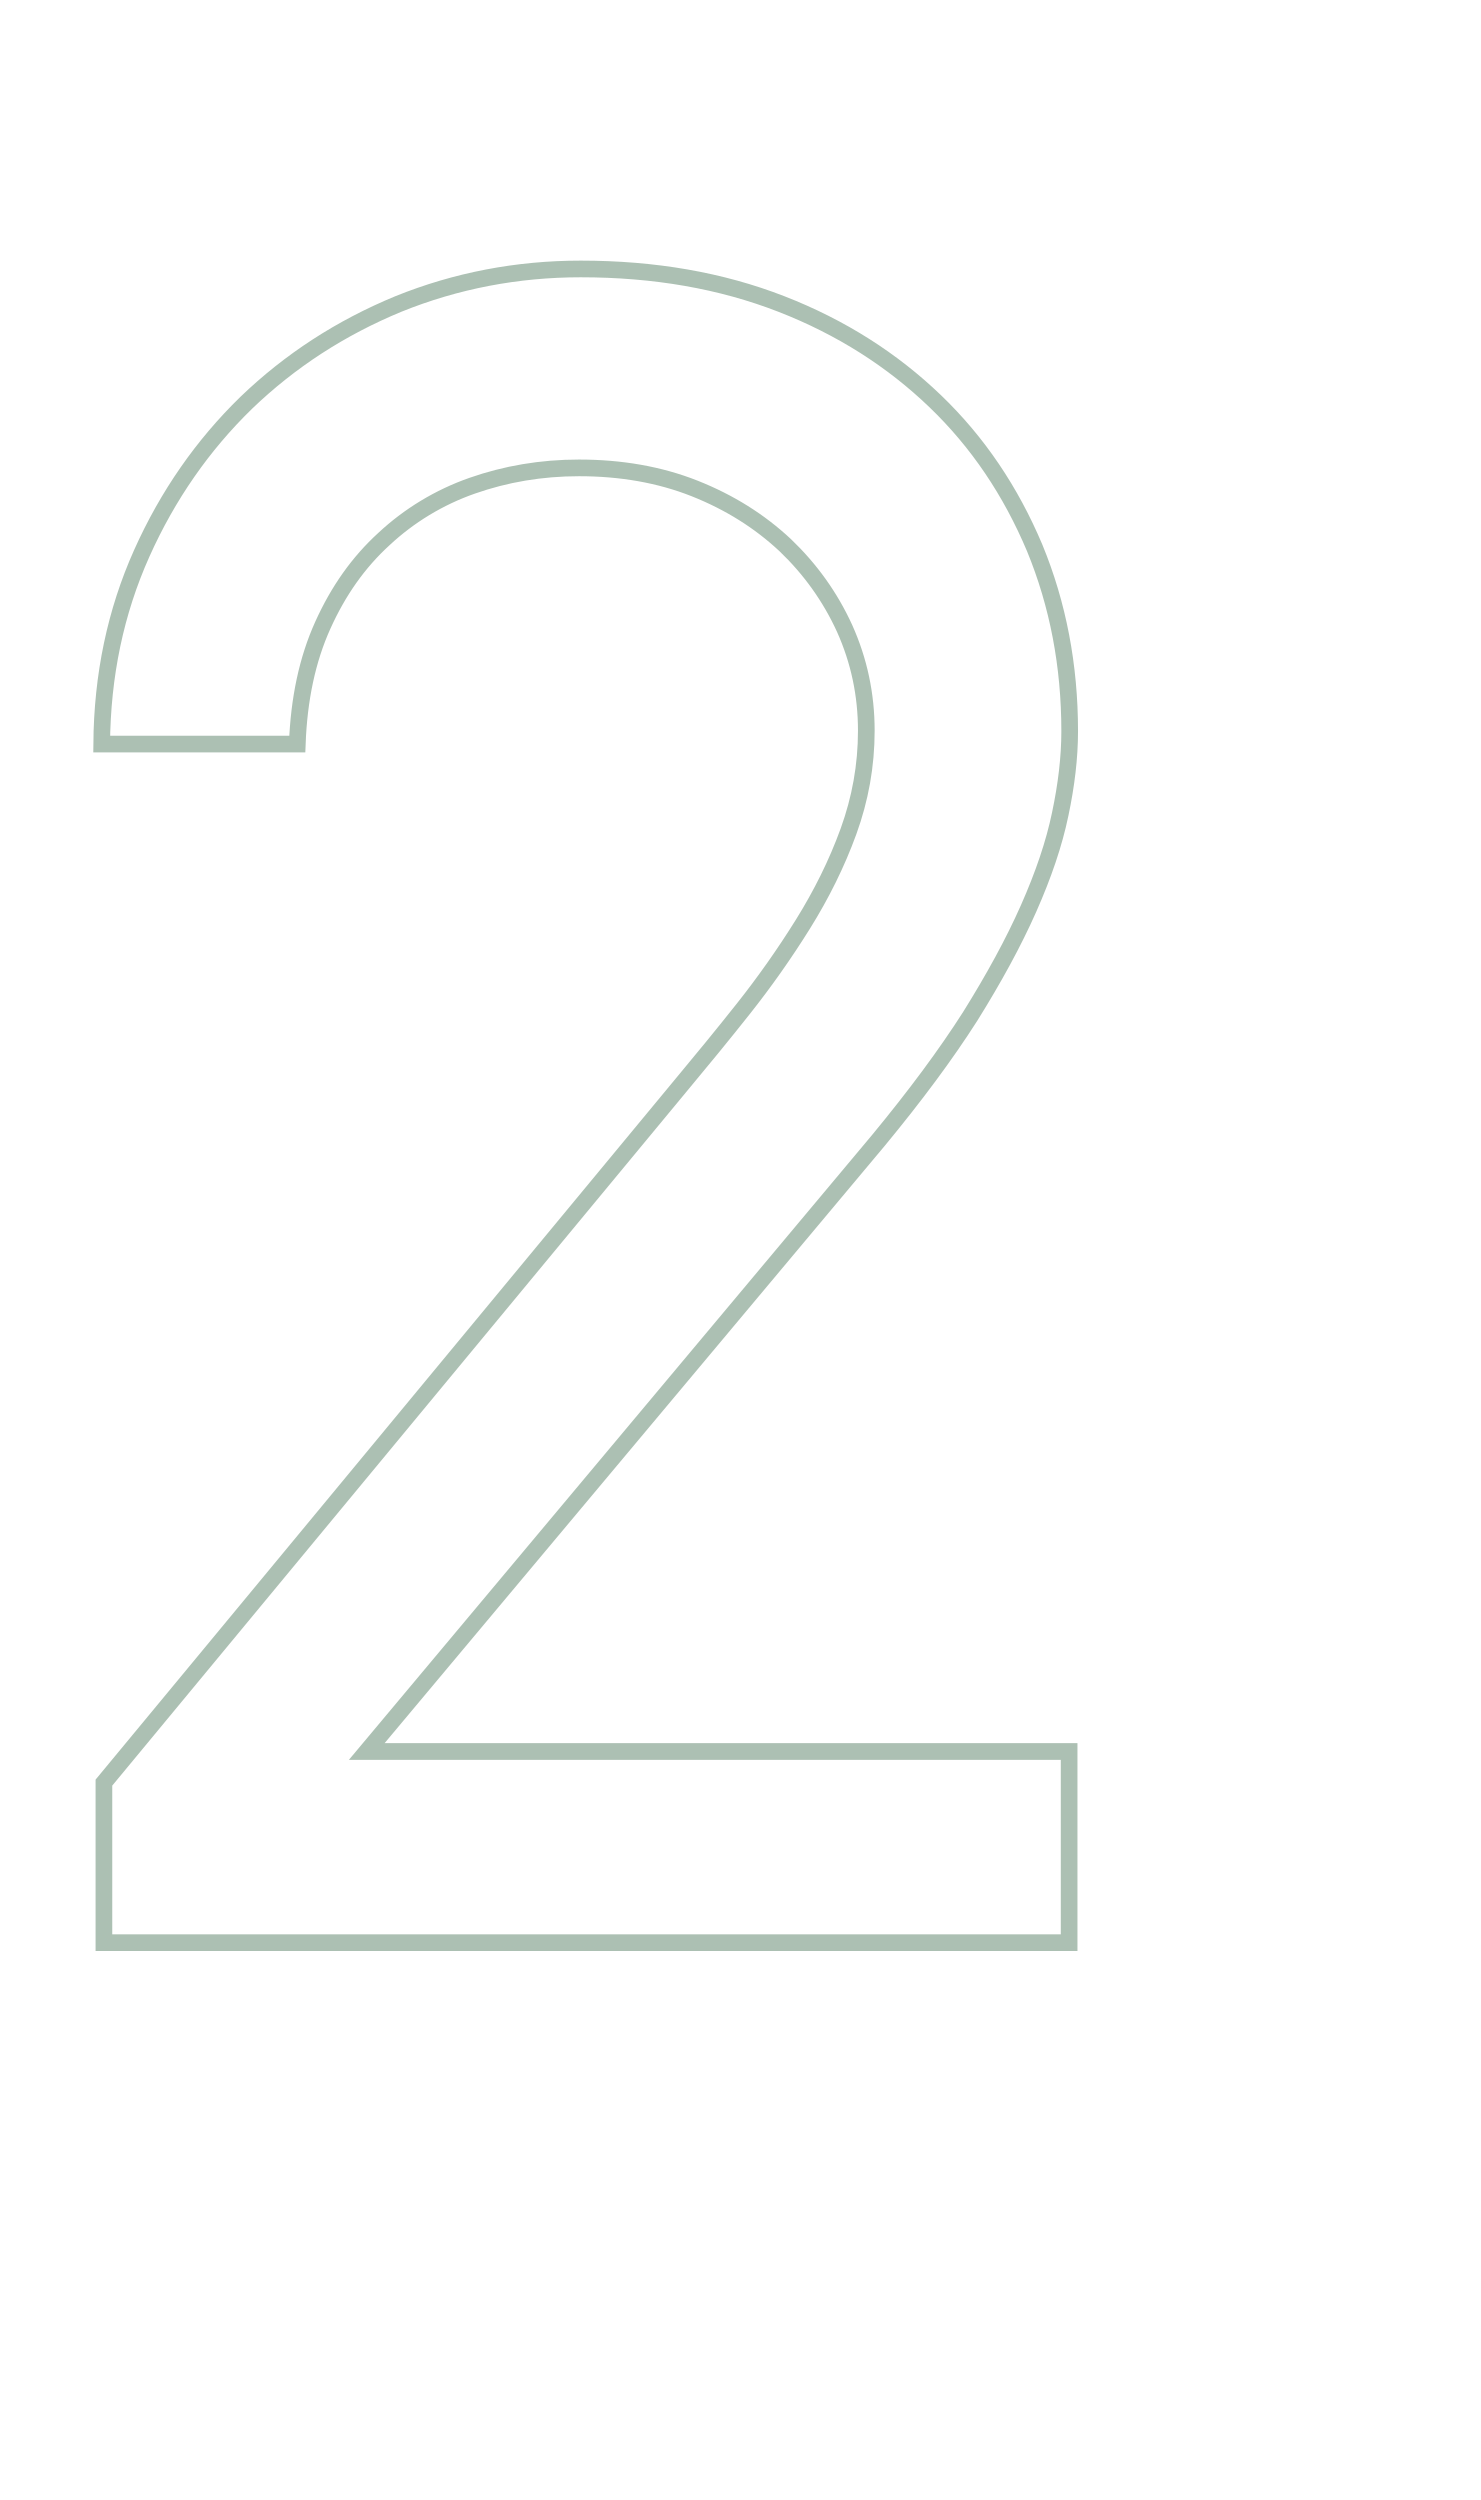
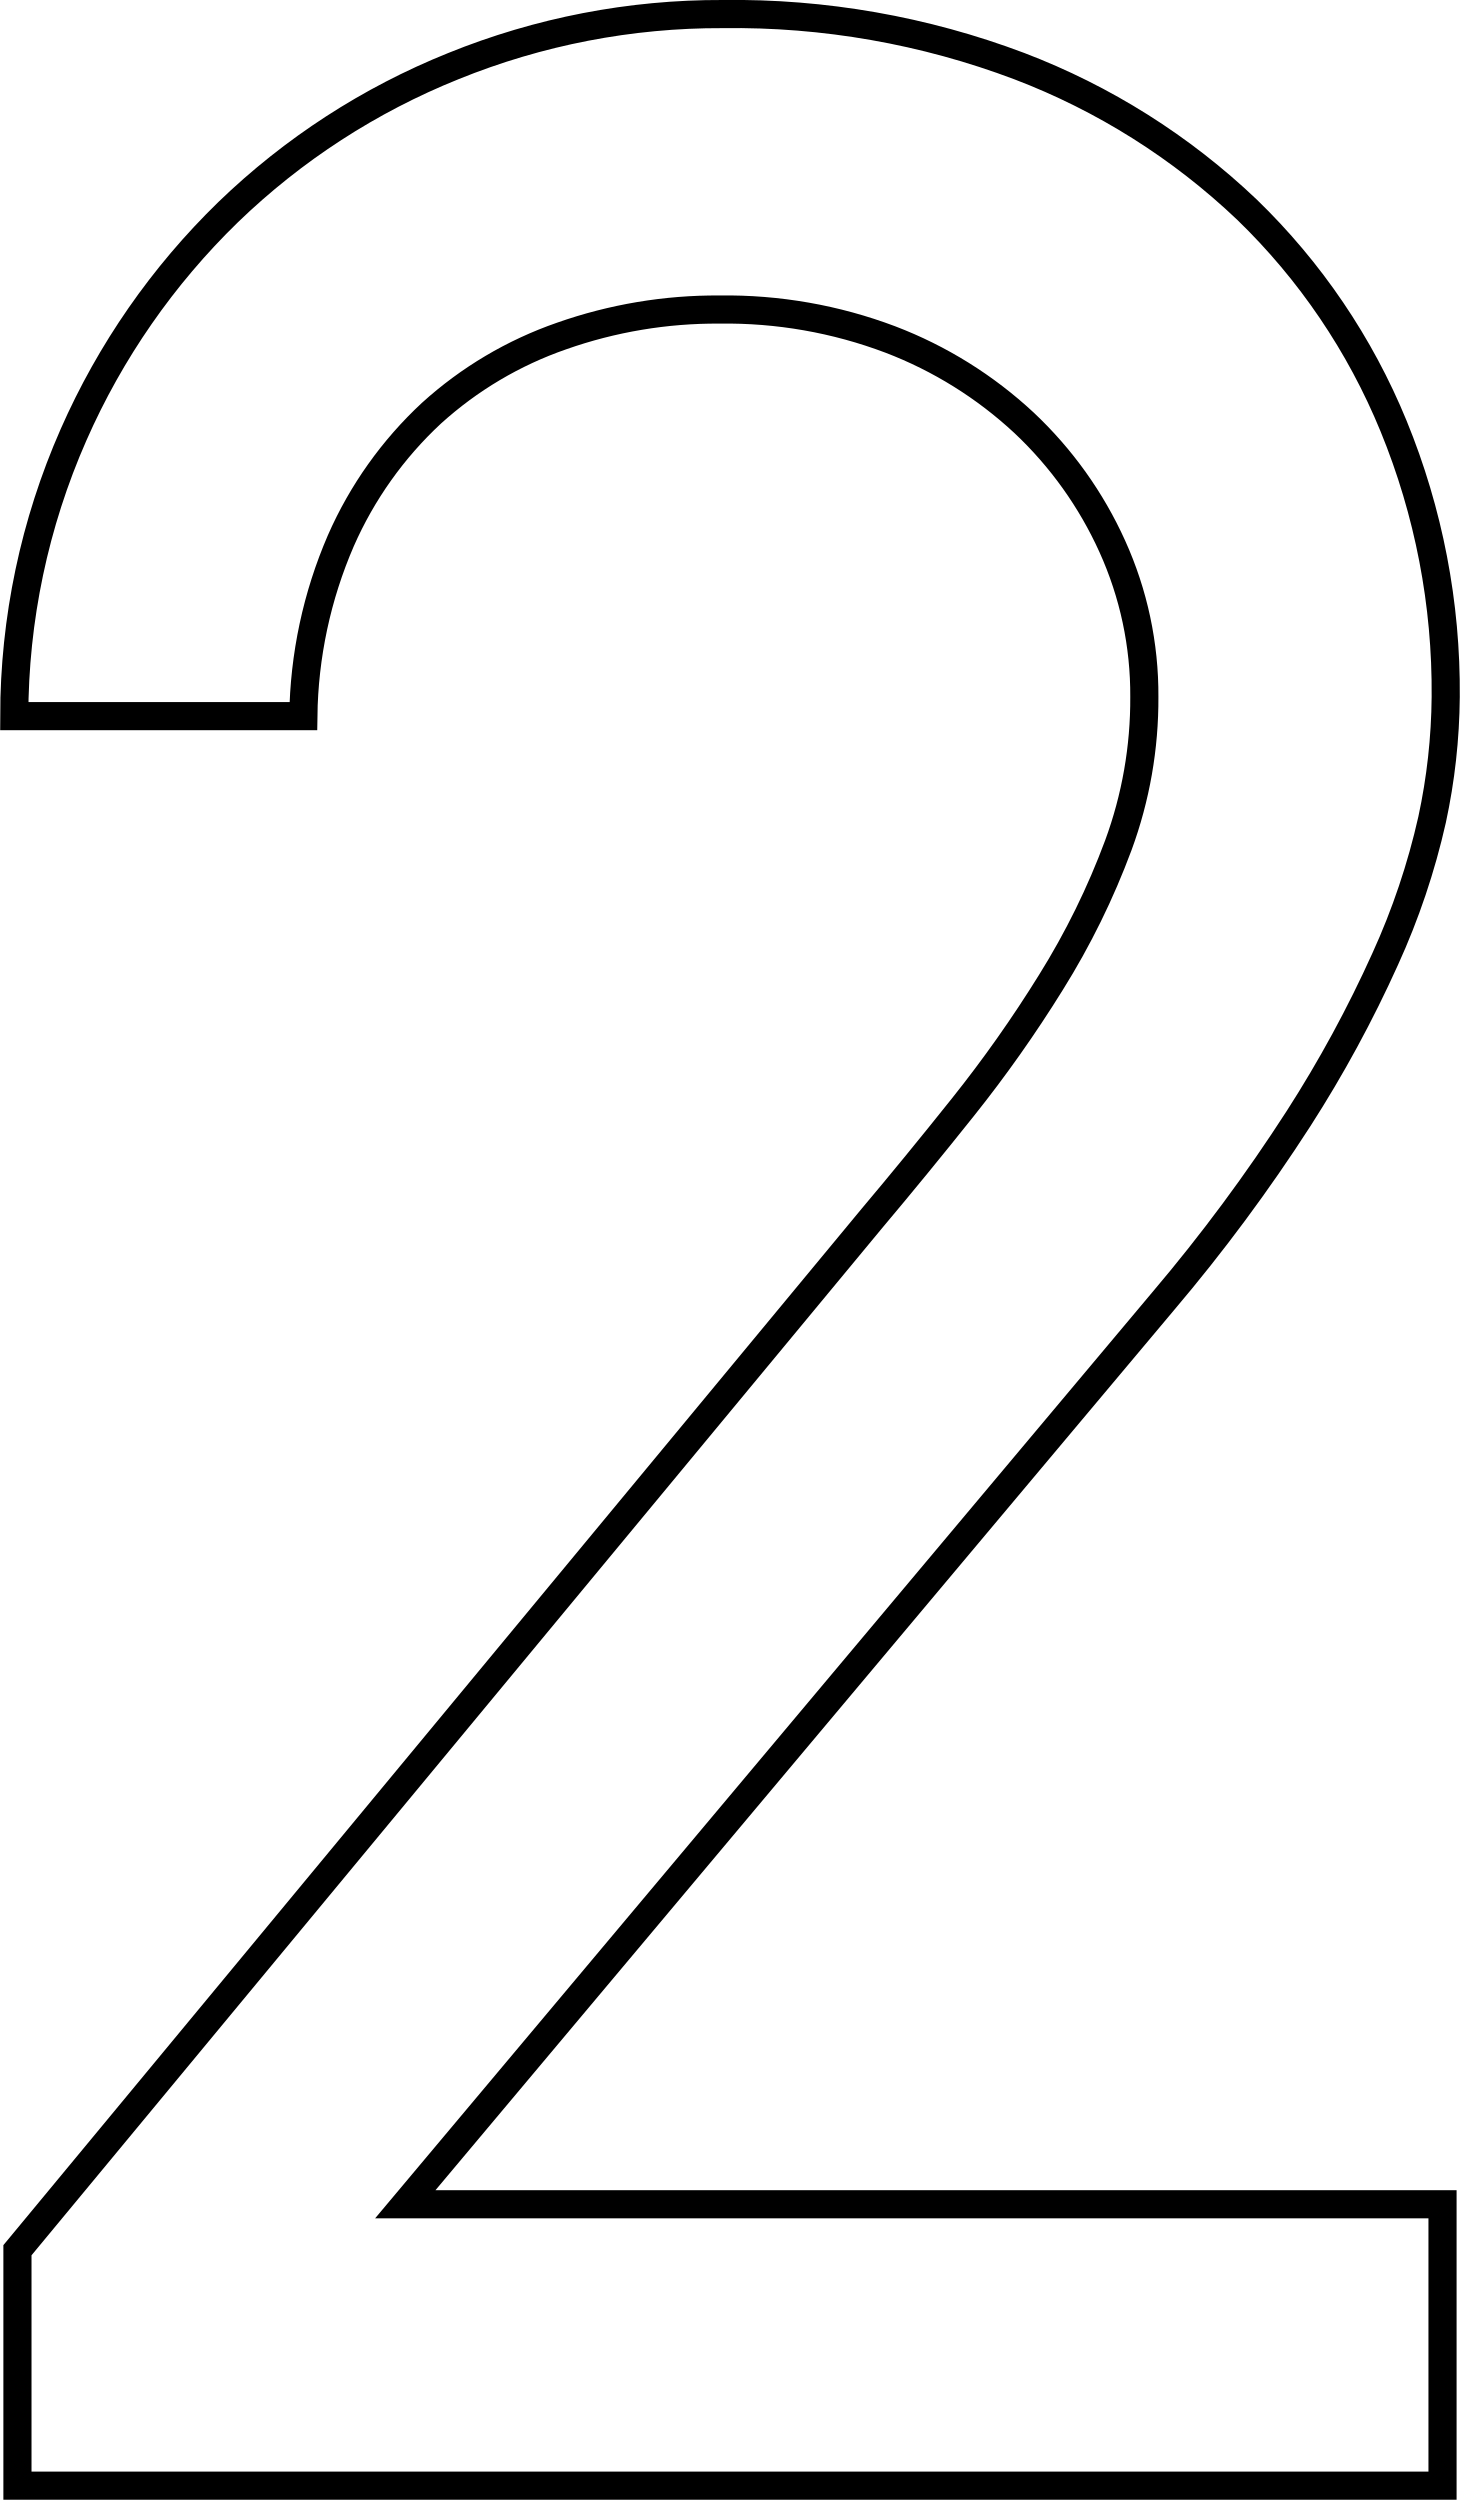
- <svg xmlns="http://www.w3.org/2000/svg" version="1.1" id="Ebene_1" x="0px" y="0px" viewBox="0 0 266.5 449.9" style="enable-background:new 0 0 266.5 449.9;" xml:space="preserve">
-   <style type="text/css">
- 	.st0{enable-background:new    ;}
- 	.st1{fill:none;stroke:#ACC0B3;stroke-width:3;stroke-miterlimit:10;}
- </style>
-   <g id="Ebene_2_1_">
-     <g id="Ebene_1-2">
-       <g class="st0">
-         <path class="st1" d="M18.7,320.8l104.1-125.8c3.5-4.2,7.2-8.7,11-13.5c3.8-4.8,7.4-9.9,10.7-15.2c3.3-5.3,6.1-10.9,8.2-16.7     c2.1-5.8,3.2-11.8,3.2-18.1c0-6.5-1.3-12.6-3.9-18.4c-2.6-5.7-6.2-10.7-10.7-15c-4.6-4.3-10-7.7-16.3-10.2     c-6.3-2.5-13.3-3.7-20.8-3.7c-6.8,0-13.2,1.1-19.2,3.2S73.6,92.8,69.1,97c-4.6,4.2-8.2,9.3-11,15.5c-2.8,6.2-4.3,13.3-4.6,21.4     H18.3c0.1-12.4,2.5-23.8,7.2-34.3c4.7-10.5,11-19.5,18.8-27.1c7.9-7.6,17-13.5,27.4-17.8c10.4-4.2,21.4-6.3,32.8-6.3     c13.3,0,25.3,2.1,36.1,6.3c10.8,4.2,20,10.1,27.7,17.5c7.7,7.4,13.6,16.2,17.9,26.4c4.2,10.2,6.3,21.2,6.3,33     c0,4.7-0.6,9.7-1.7,14.9c-1.1,5.3-3,10.9-5.7,17c-2.7,6.1-6.2,12.5-10.5,19.4c-4.4,6.9-9.9,14.3-16.5,22.3L66,315.2h126.4v34.4     H18.7V320.8z" />
-       </g>
+ <svg xmlns="http://www.w3.org/2000/svg" viewBox="0 0 155.63 266.53">
+   <defs>
+     <style>.cls-1{fill:none;stroke:#000;stroke-miterlimit:10;stroke-width:3px;}</style>
+   </defs>
+   <g id="Ebene_2" data-name="Ebene 2">
+     <g id="Ebene_1-2" data-name="Ebene 1">
+       <path class="cls-1" d="M1.86,239.9,93,129.84q4.6-5.46,9.65-11.79a137.23,137.23,0,0,0,9.4-13.33,80.45,80.45,0,0,0,7.18-14.61A45.11,45.11,0,0,0,122,74.3a38.34,38.34,0,0,0-3.42-16.06,41.56,41.56,0,0,0-9.4-13.16,43.93,43.93,0,0,0-14.27-8.89A49.59,49.59,0,0,0,76.71,33a49.72,49.72,0,0,0-16.83,2.82A40.36,40.36,0,0,0,46,44.05a41.14,41.14,0,0,0-9.66,13.59,48.69,48.69,0,0,0-4,18.71H1.52a74.54,74.54,0,0,1,6.32-30A75.53,75.53,0,0,1,24.33,22.61a74.61,74.61,0,0,1,24-15.56A75.65,75.65,0,0,1,77.05,1.5a86.16,86.16,0,0,1,31.62,5.55,72.84,72.84,0,0,1,24.27,15.3,68,68,0,0,1,15.63,23.07,74.42,74.42,0,0,1,5.56,28.88,64.46,64.46,0,0,1-1.45,13.08,76.12,76.12,0,0,1-5,14.86,131.52,131.52,0,0,1-9.23,17,185,185,0,0,1-14.44,19.48L43.21,235H153.79V265H1.86Z" />
    </g>
  </g>
</svg>
